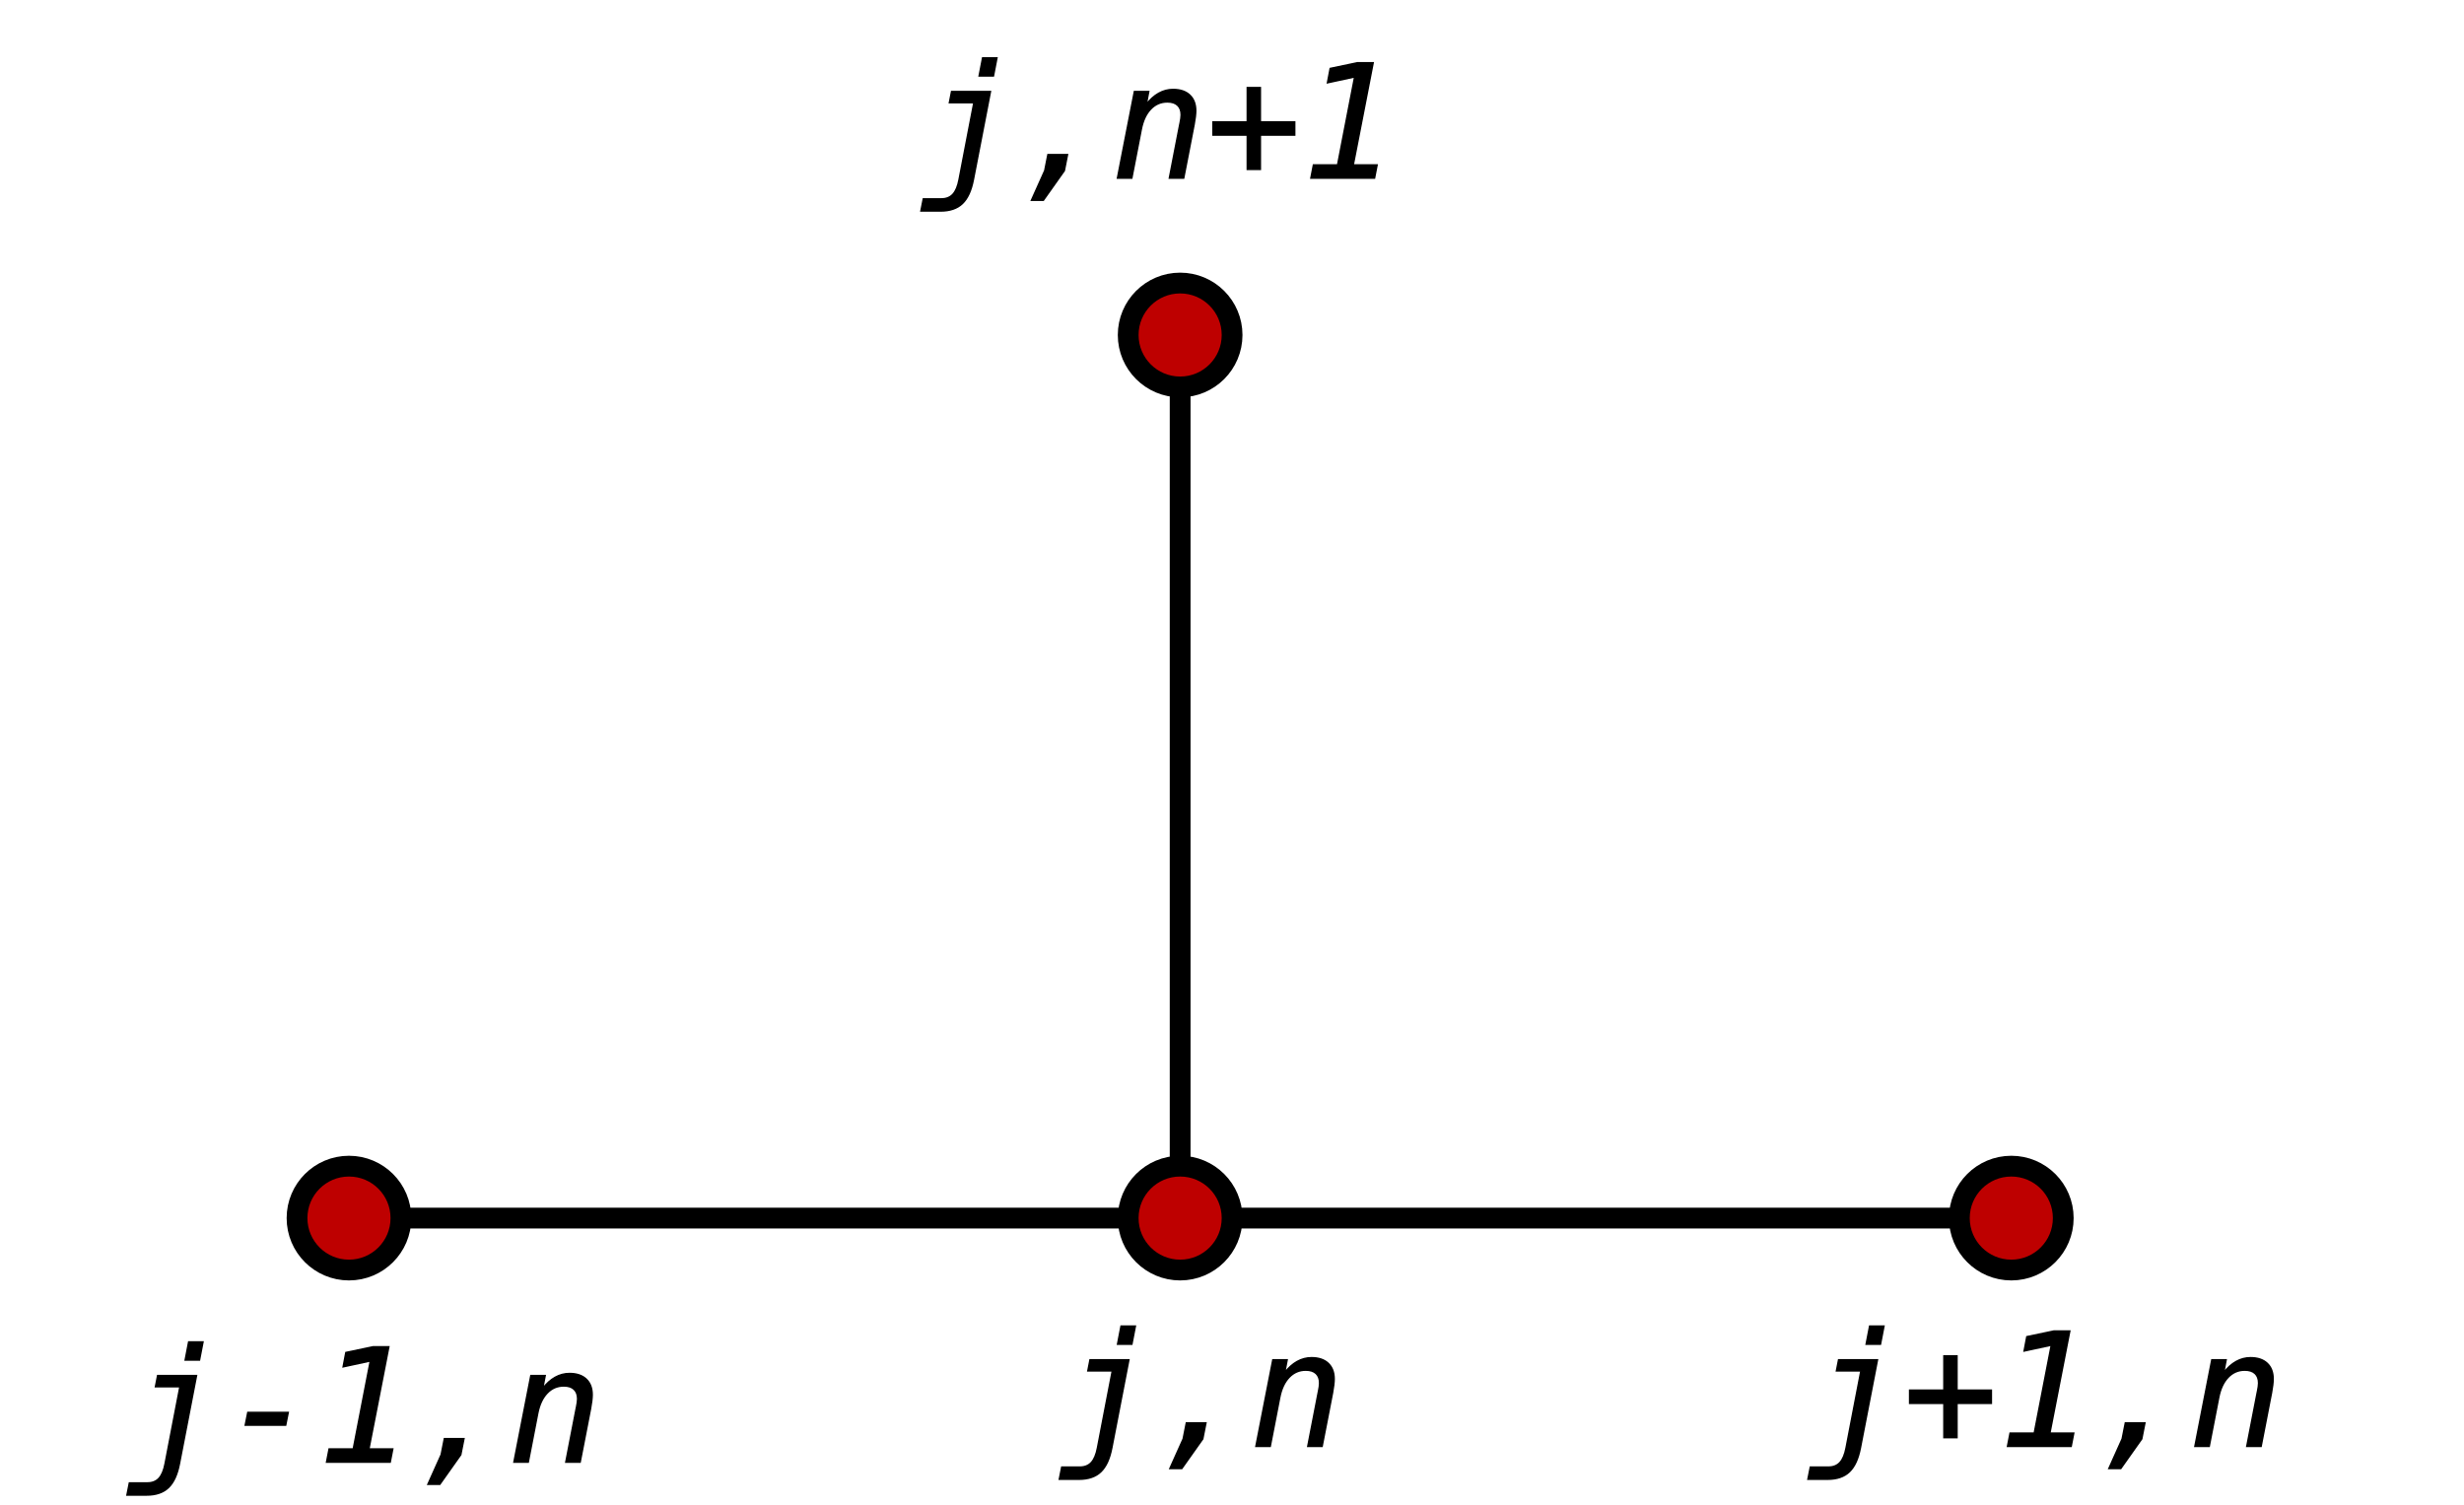
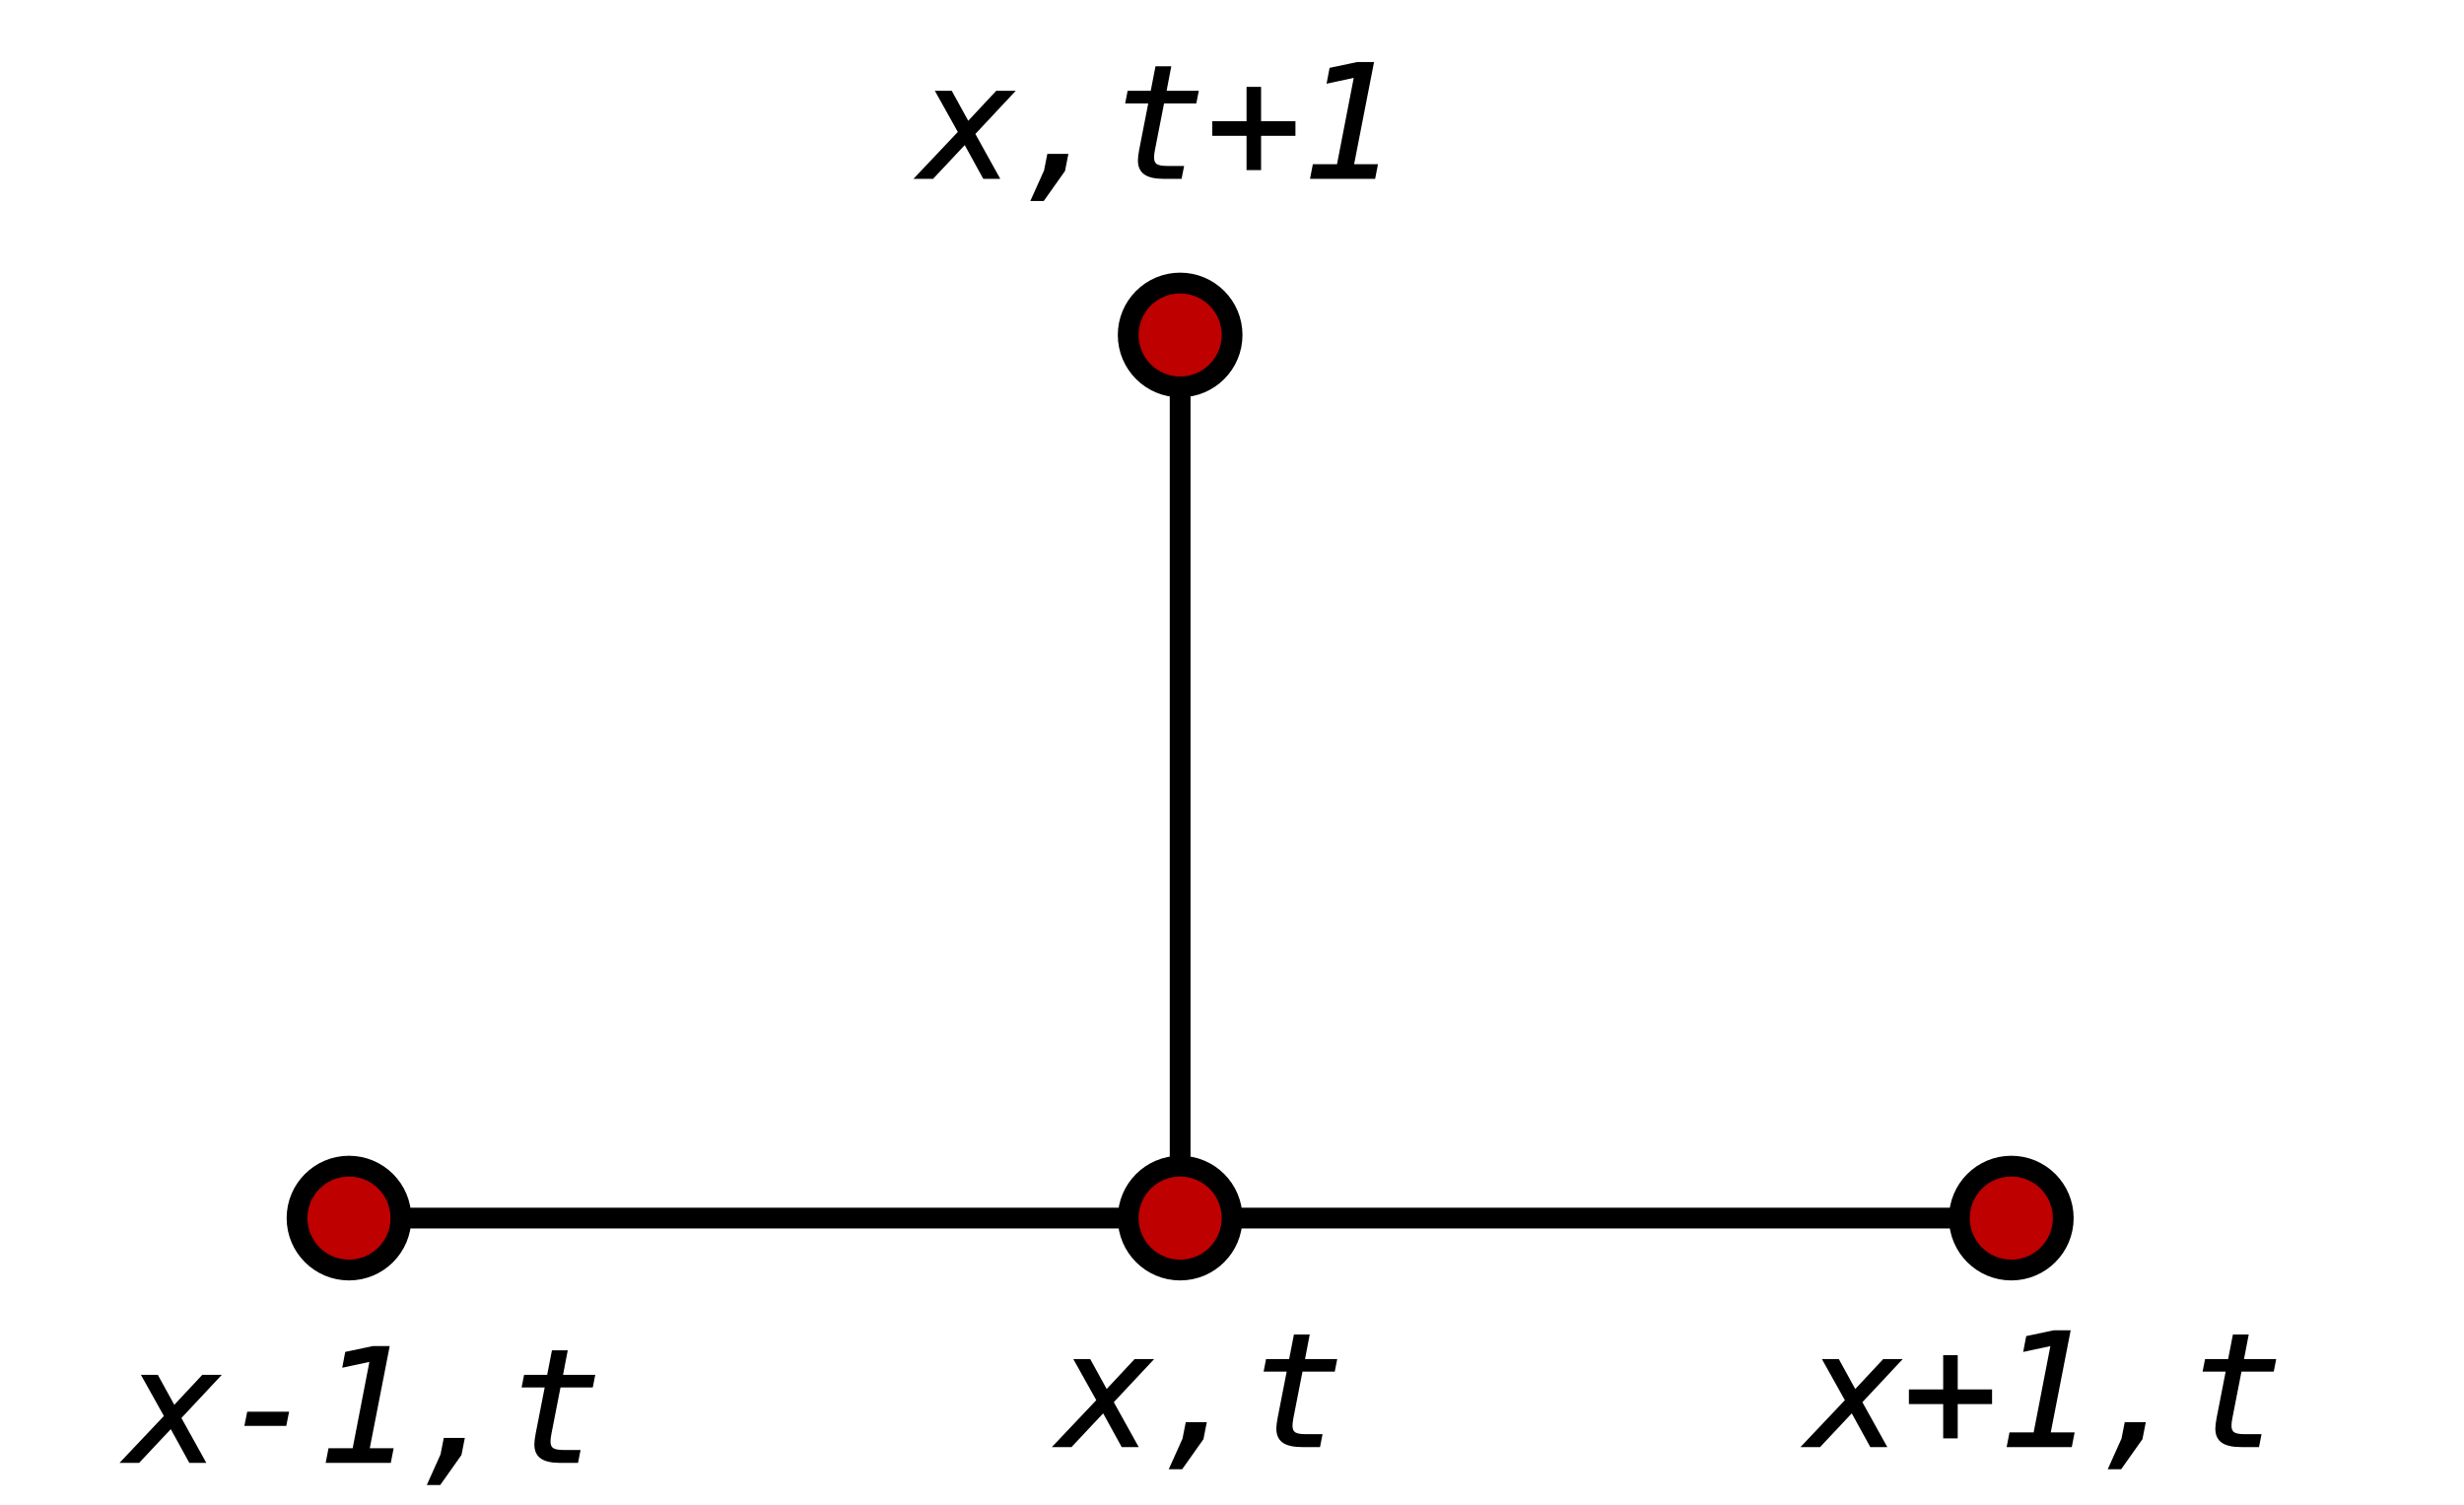
<svg xmlns="http://www.w3.org/2000/svg" width="264.912" height="161.731" viewBox="1635 3045 4033 2235" id="svg2" version="1.0">
  <defs id="defs37">
    </defs>
-   <g style="fill:none;stroke:#000000;stroke-width:0.025in" id="g4" transform="translate(-304.2939,-39.53928)">
-     <polyline points="2400,4800 4800,4800 " style="fill:#555500;stroke:#000000;stroke-width:30;stroke-linecap:butt;stroke-linejoin:miter;font-family:Bitstream Vera Sans Mono;font-weight:normal;font-style:oblique;font-stretch:normal;font-variant:normal;font-size:228.288px;text-anchor:start;text-align:start;writing-mode:lr;line-height:125%" id="polyline10" transform="matrix(1.133684,0,0,1.133684,-210.352,-476.9804)" />
-     <polyline points="3600,4800 3600,3600 " style="fill:#555500;stroke:#000000;stroke-width:30;stroke-linecap:butt;stroke-linejoin:miter;font-family:Bitstream Vera Sans Mono;font-weight:normal;font-style:oblique;font-stretch:normal;font-variant:normal;font-size:228.288px;text-anchor:start;text-align:start;writing-mode:lr;line-height:125%" id="polyline6" transform="matrix(1.133684,0,0,1.133684,-210.352,-476.9804)" />
-     <text xml:space="preserve" x="3446.206" y="3262.416" font-style="normal" font-weight="normal" font-size="240" id="text20" style="font-size:258.807px;font-style:oblique;font-variant:normal;font-weight:normal;font-stretch:normal;text-align:start;line-height:125%;writing-mode:lr-tb;text-anchor:start;fill:#000000;stroke:#000000;stroke-width:2.551;font-family:Bitstream Vera Sans Mono">j,n+1</text>
-     <circle cx="3600" cy="4800" r="75" style="fill:#be0000;stroke:#000000;stroke-width:30;font-family:Bitstream Vera Sans Mono;font-weight:normal;font-style:oblique;font-stretch:normal;font-variant:normal;font-size:228.288px;text-anchor:start;text-align:start;writing-mode:lr;line-height:125%;fill-opacity:1" id="circle24" transform="matrix(1.133684,0,0,1.133684,-210.352,-476.9804)" />
-     <circle cx="3600" cy="3525" r="75" style="fill:#be0000;stroke:#000000;stroke-width:30;font-family:Bitstream Vera Sans Mono;font-weight:normal;font-style:oblique;font-stretch:normal;font-variant:normal;font-size:228.288px;text-anchor:start;text-align:start;writing-mode:lr;line-height:125%;fill-opacity:1" id="circle26" transform="matrix(1.133684,0,0,1.133684,-210.352,-476.9804)" />
-     <circle cx="4800" cy="4800" r="75" style="fill:#be0000;stroke:#000000;stroke-width:30;font-family:Bitstream Vera Sans Mono;font-weight:normal;font-style:oblique;font-stretch:normal;font-variant:normal;font-size:228.288px;text-anchor:start;text-align:start;writing-mode:lr;line-height:125%;fill-opacity:1" id="circle34" transform="matrix(1.133684,0,0,1.133684,-210.352,-476.9804)" />
-     <text xml:space="preserve" x="2146.706" y="5364.106" font-style="normal" font-weight="normal" font-size="240" id="text12" style="font-size:258.807px;font-style:oblique;font-weight:normal;text-anchor:start;fill:#000000;stroke:#000000;stroke-width:2.551;font-family:Bitstream Vera Sans Mono;font-stretch:normal;font-variant:normal;text-align:start;writing-mode:lr;line-height:125%">j-1,n</text>
-     <text xml:space="preserve" x="3672.789" y="5338.236" font-style="normal" font-weight="normal" font-size="240" id="text14" style="font-size:258.807px;font-style:oblique;font-variant:normal;font-weight:normal;font-stretch:normal;text-align:start;line-height:125%;writing-mode:lr-tb;text-anchor:start;fill:#000000;stroke:#000000;stroke-width:2.551;font-family:Bitstream Vera Sans Mono">j,n</text>
-     <text xml:space="preserve" x="4898.068" y="5338.236" font-style="normal" font-weight="normal" font-size="240" id="text16" style="font-size:258.807px;font-style:oblique;font-weight:normal;text-anchor:start;fill:#000000;stroke:#000000;stroke-width:2.551;font-family:Bitstream Vera Sans Mono;font-stretch:normal;font-variant:normal;text-align:start;writing-mode:lr;line-height:125%">j+1,n</text>
-     <circle cx="2400" cy="4800" r="75" style="fill:#be0000;stroke:#000000;stroke-width:30;font-family:Bitstream Vera Sans Mono;font-weight:normal;font-style:oblique;font-stretch:normal;font-variant:normal;font-size:228.288px;text-anchor:start;text-align:start;writing-mode:lr;line-height:125%;fill-opacity:1" id="circle32" transform="matrix(1.133684,0,0,1.133684,-210.352,-476.9804)" />
+   <g id="g4940">
+     <polyline points="2400,4800 4800,4800 " style="font-style:oblique;font-variant:normal;font-weight:normal;font-stretch:normal;font-size:228.288px;line-height:125%;font-family:'Bitstream Vera Sans Mono';text-align:start;writing-mode:lr-tb;text-anchor:start;fill:#555500;stroke:#000000;stroke-width:30;stroke-linecap:butt;stroke-linejoin:miter" id="polyline10" transform="matrix(1.133684,0,0,1.133684,-514.6459,-516.5197)" />
+     <polyline points="3600,4800 3600,3600 " style="font-style:oblique;font-variant:normal;font-weight:normal;font-stretch:normal;font-size:228.288px;line-height:125%;font-family:'Bitstream Vera Sans Mono';text-align:start;writing-mode:lr-tb;text-anchor:start;fill:#555500;stroke:#000000;stroke-width:30;stroke-linecap:butt;stroke-linejoin:miter" id="polyline6" transform="matrix(1.133684,0,0,1.133684,-514.6459,-516.5197)" />
+     <text xml:space="preserve" x="3141.912" y="3222.877" font-style="normal" font-weight="normal" font-size="240" id="text20" style="font-style:oblique;font-variant:normal;font-weight:normal;font-stretch:normal;font-size:258.807px;line-height:125%;font-family:'Bitstream Vera Sans Mono';text-align:start;writing-mode:lr-tb;text-anchor:start;fill:#000000;stroke:#000000;stroke-width:2.551">x,t+1</text>
+     <circle cx="3566.618" cy="4925.166" r="85.026" style="font-style:oblique;font-variant:normal;font-weight:normal;font-stretch:normal;font-size:228.288px;line-height:125%;font-family:'Bitstream Vera Sans Mono';text-align:start;writing-mode:lr-tb;text-anchor:start;fill:#be0000;fill-opacity:1;stroke:#000000;stroke-width:34.011" id="circle24" />
+     <circle cx="3566.618" cy="3479.718" r="85.026" style="font-style:oblique;font-variant:normal;font-weight:normal;font-stretch:normal;font-size:228.288px;line-height:125%;font-family:'Bitstream Vera Sans Mono';text-align:start;writing-mode:lr-tb;text-anchor:start;fill:#be0000;fill-opacity:1;stroke:#000000;stroke-width:34.011" id="circle26" />
+     <circle cx="4927.039" cy="4925.166" r="85.026" style="font-style:oblique;font-variant:normal;font-weight:normal;font-stretch:normal;font-size:228.288px;line-height:125%;font-family:'Bitstream Vera Sans Mono';text-align:start;writing-mode:lr-tb;text-anchor:start;fill:#be0000;fill-opacity:1;stroke:#000000;stroke-width:34.011" id="circle34" />
+     <text xml:space="preserve" x="1842.412" y="5324.567" font-style="normal" font-weight="normal" font-size="240" id="text12" style="font-style:oblique;font-variant:normal;font-weight:normal;font-stretch:normal;font-size:258.807px;line-height:125%;font-family:'Bitstream Vera Sans Mono';text-align:start;writing-mode:lr-tb;text-anchor:start;fill:#000000;stroke:#000000;stroke-width:2.551">x-1,t</text>
+     <text xml:space="preserve" x="3368.495" y="5298.697" font-style="normal" font-weight="normal" font-size="240" id="text14" style="font-style:oblique;font-variant:normal;font-weight:normal;font-stretch:normal;font-size:258.807px;line-height:125%;font-family:'Bitstream Vera Sans Mono';text-align:start;writing-mode:lr-tb;text-anchor:start;fill:#000000;stroke:#000000;stroke-width:2.551">x,t</text>
+     <text xml:space="preserve" x="4593.774" y="5298.697" font-style="normal" font-weight="normal" font-size="240" id="text16" style="font-style:oblique;font-variant:normal;font-weight:normal;font-stretch:normal;font-size:258.807px;line-height:125%;font-family:'Bitstream Vera Sans Mono';text-align:start;writing-mode:lr-tb;text-anchor:start;fill:#000000;stroke:#000000;stroke-width:2.551">x+1,t</text>
+     <circle cx="2206.197" cy="4925.166" r="85.026" style="font-style:oblique;font-variant:normal;font-weight:normal;font-stretch:normal;font-size:228.288px;line-height:125%;font-family:'Bitstream Vera Sans Mono';text-align:start;writing-mode:lr-tb;text-anchor:start;fill:#be0000;fill-opacity:1;stroke:#000000;stroke-width:34.011" id="circle32" />
  </g>
</svg>
